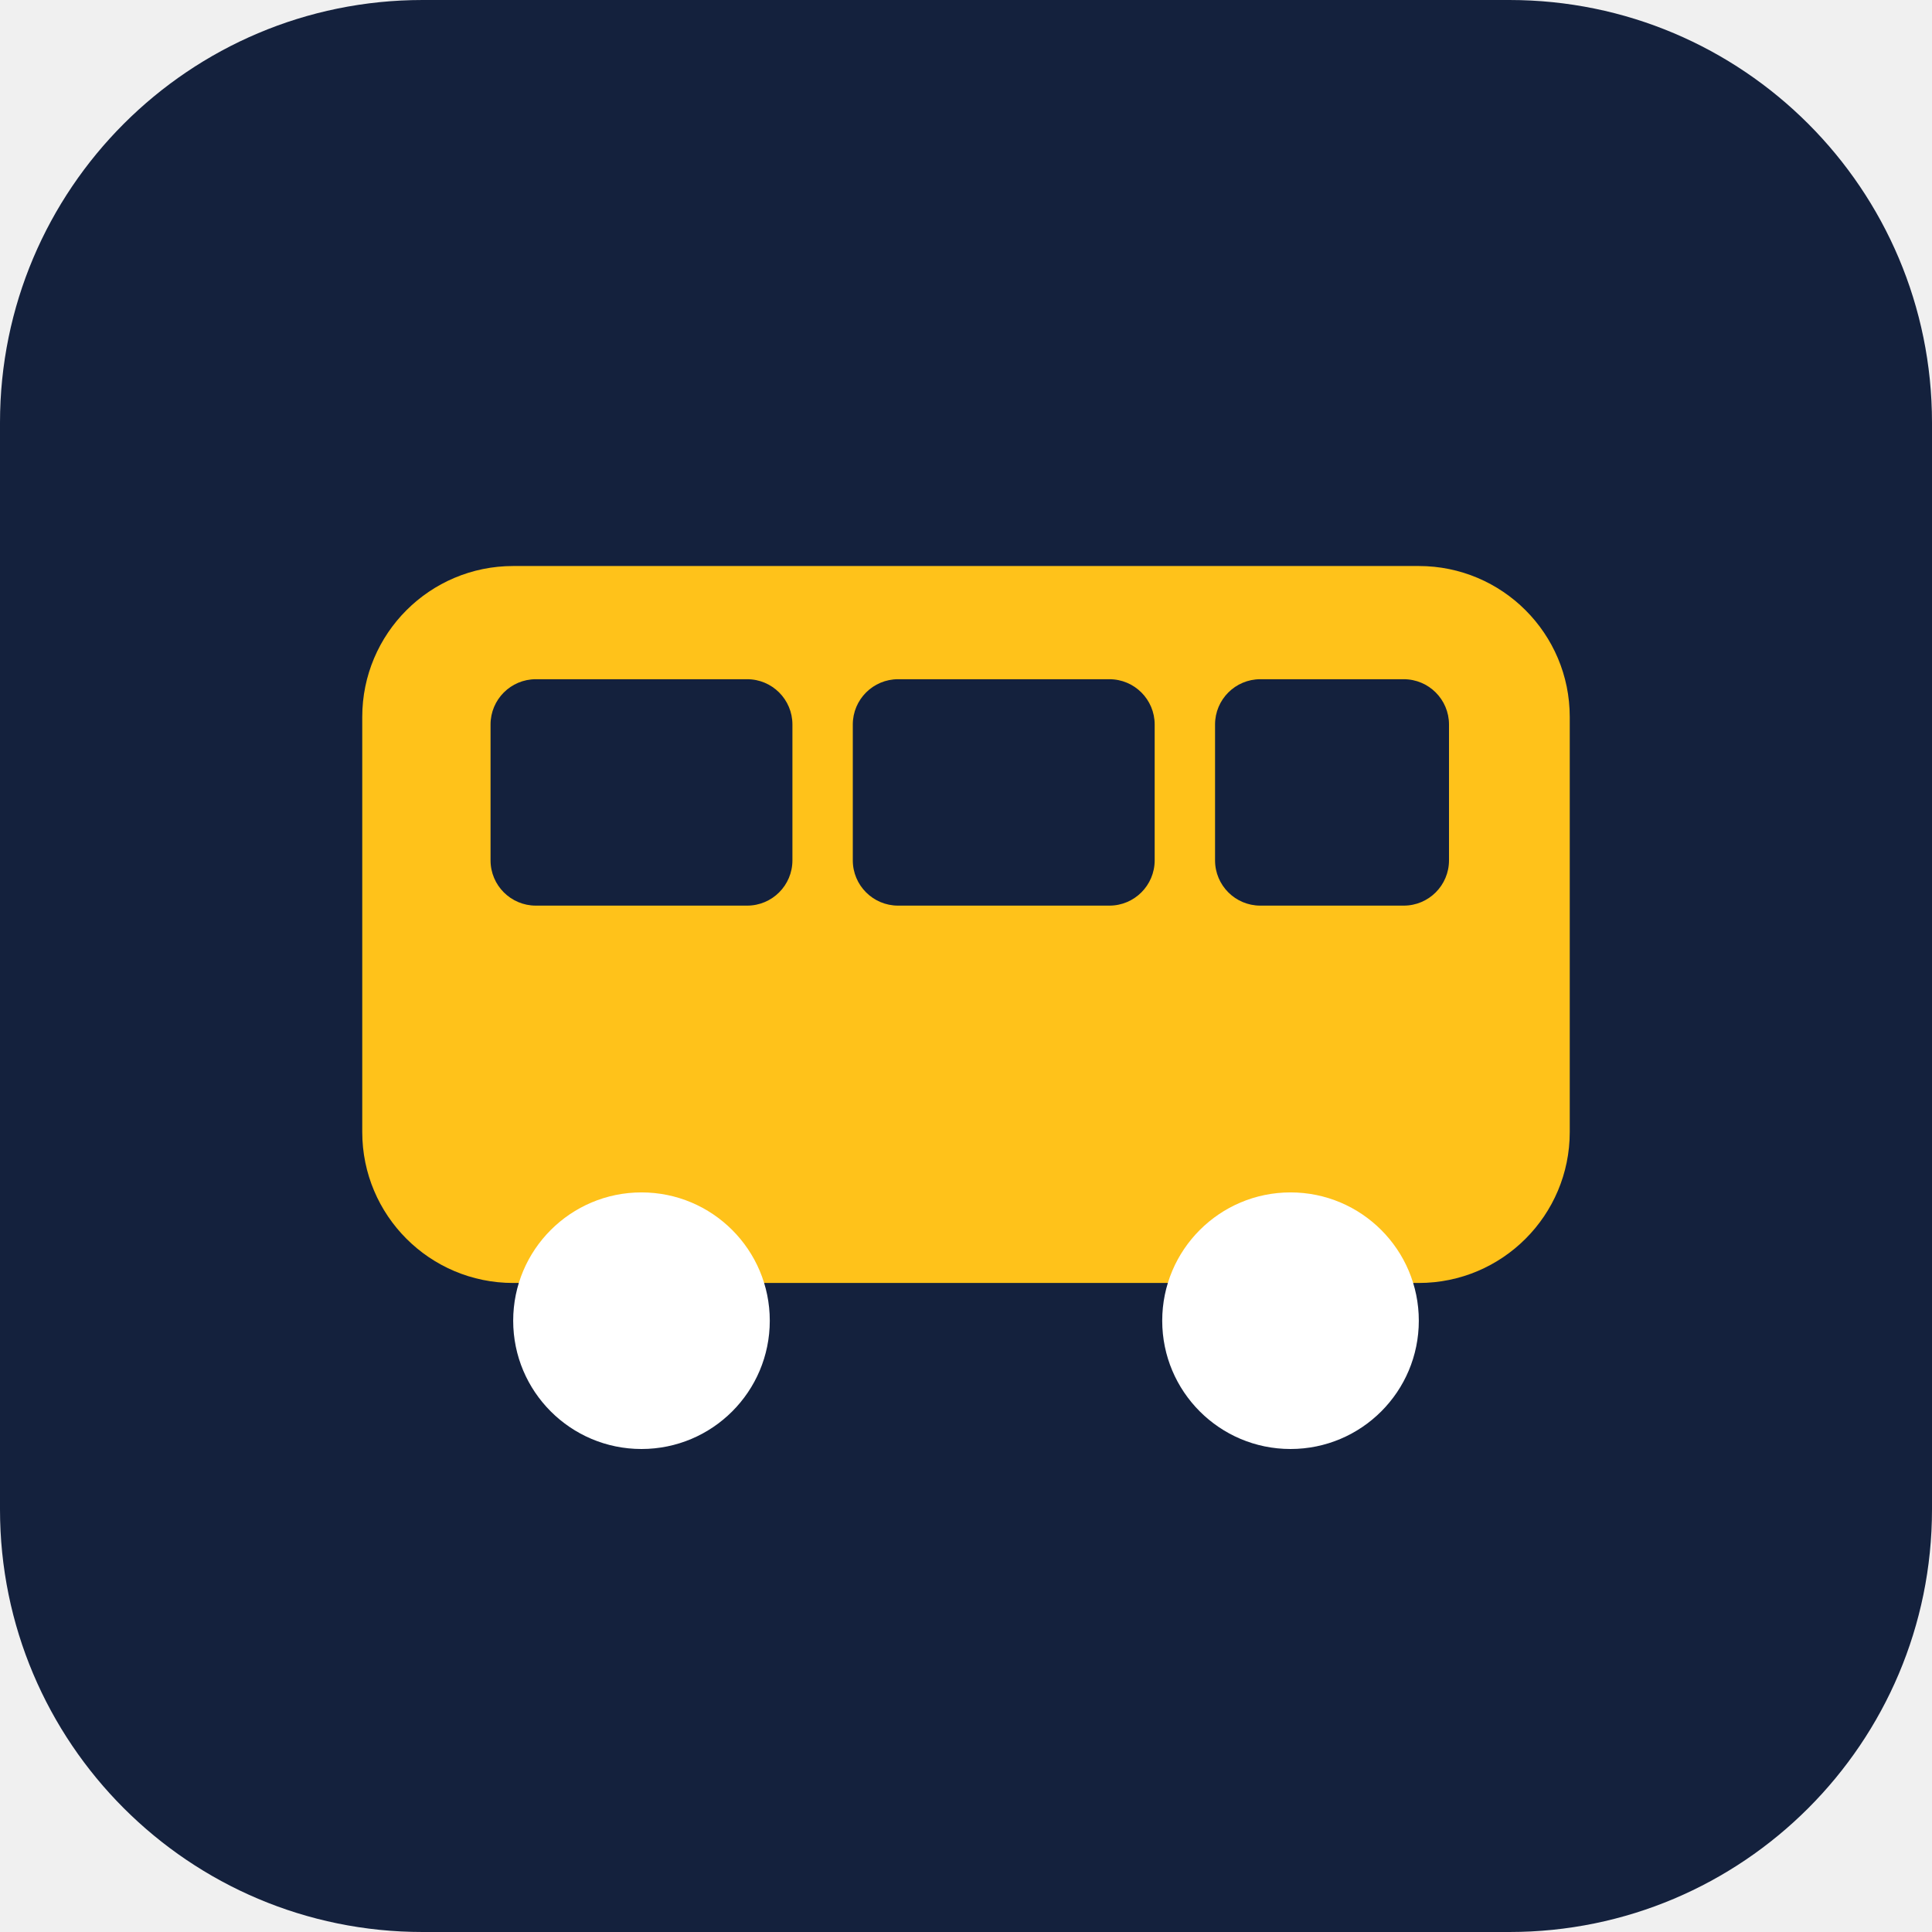
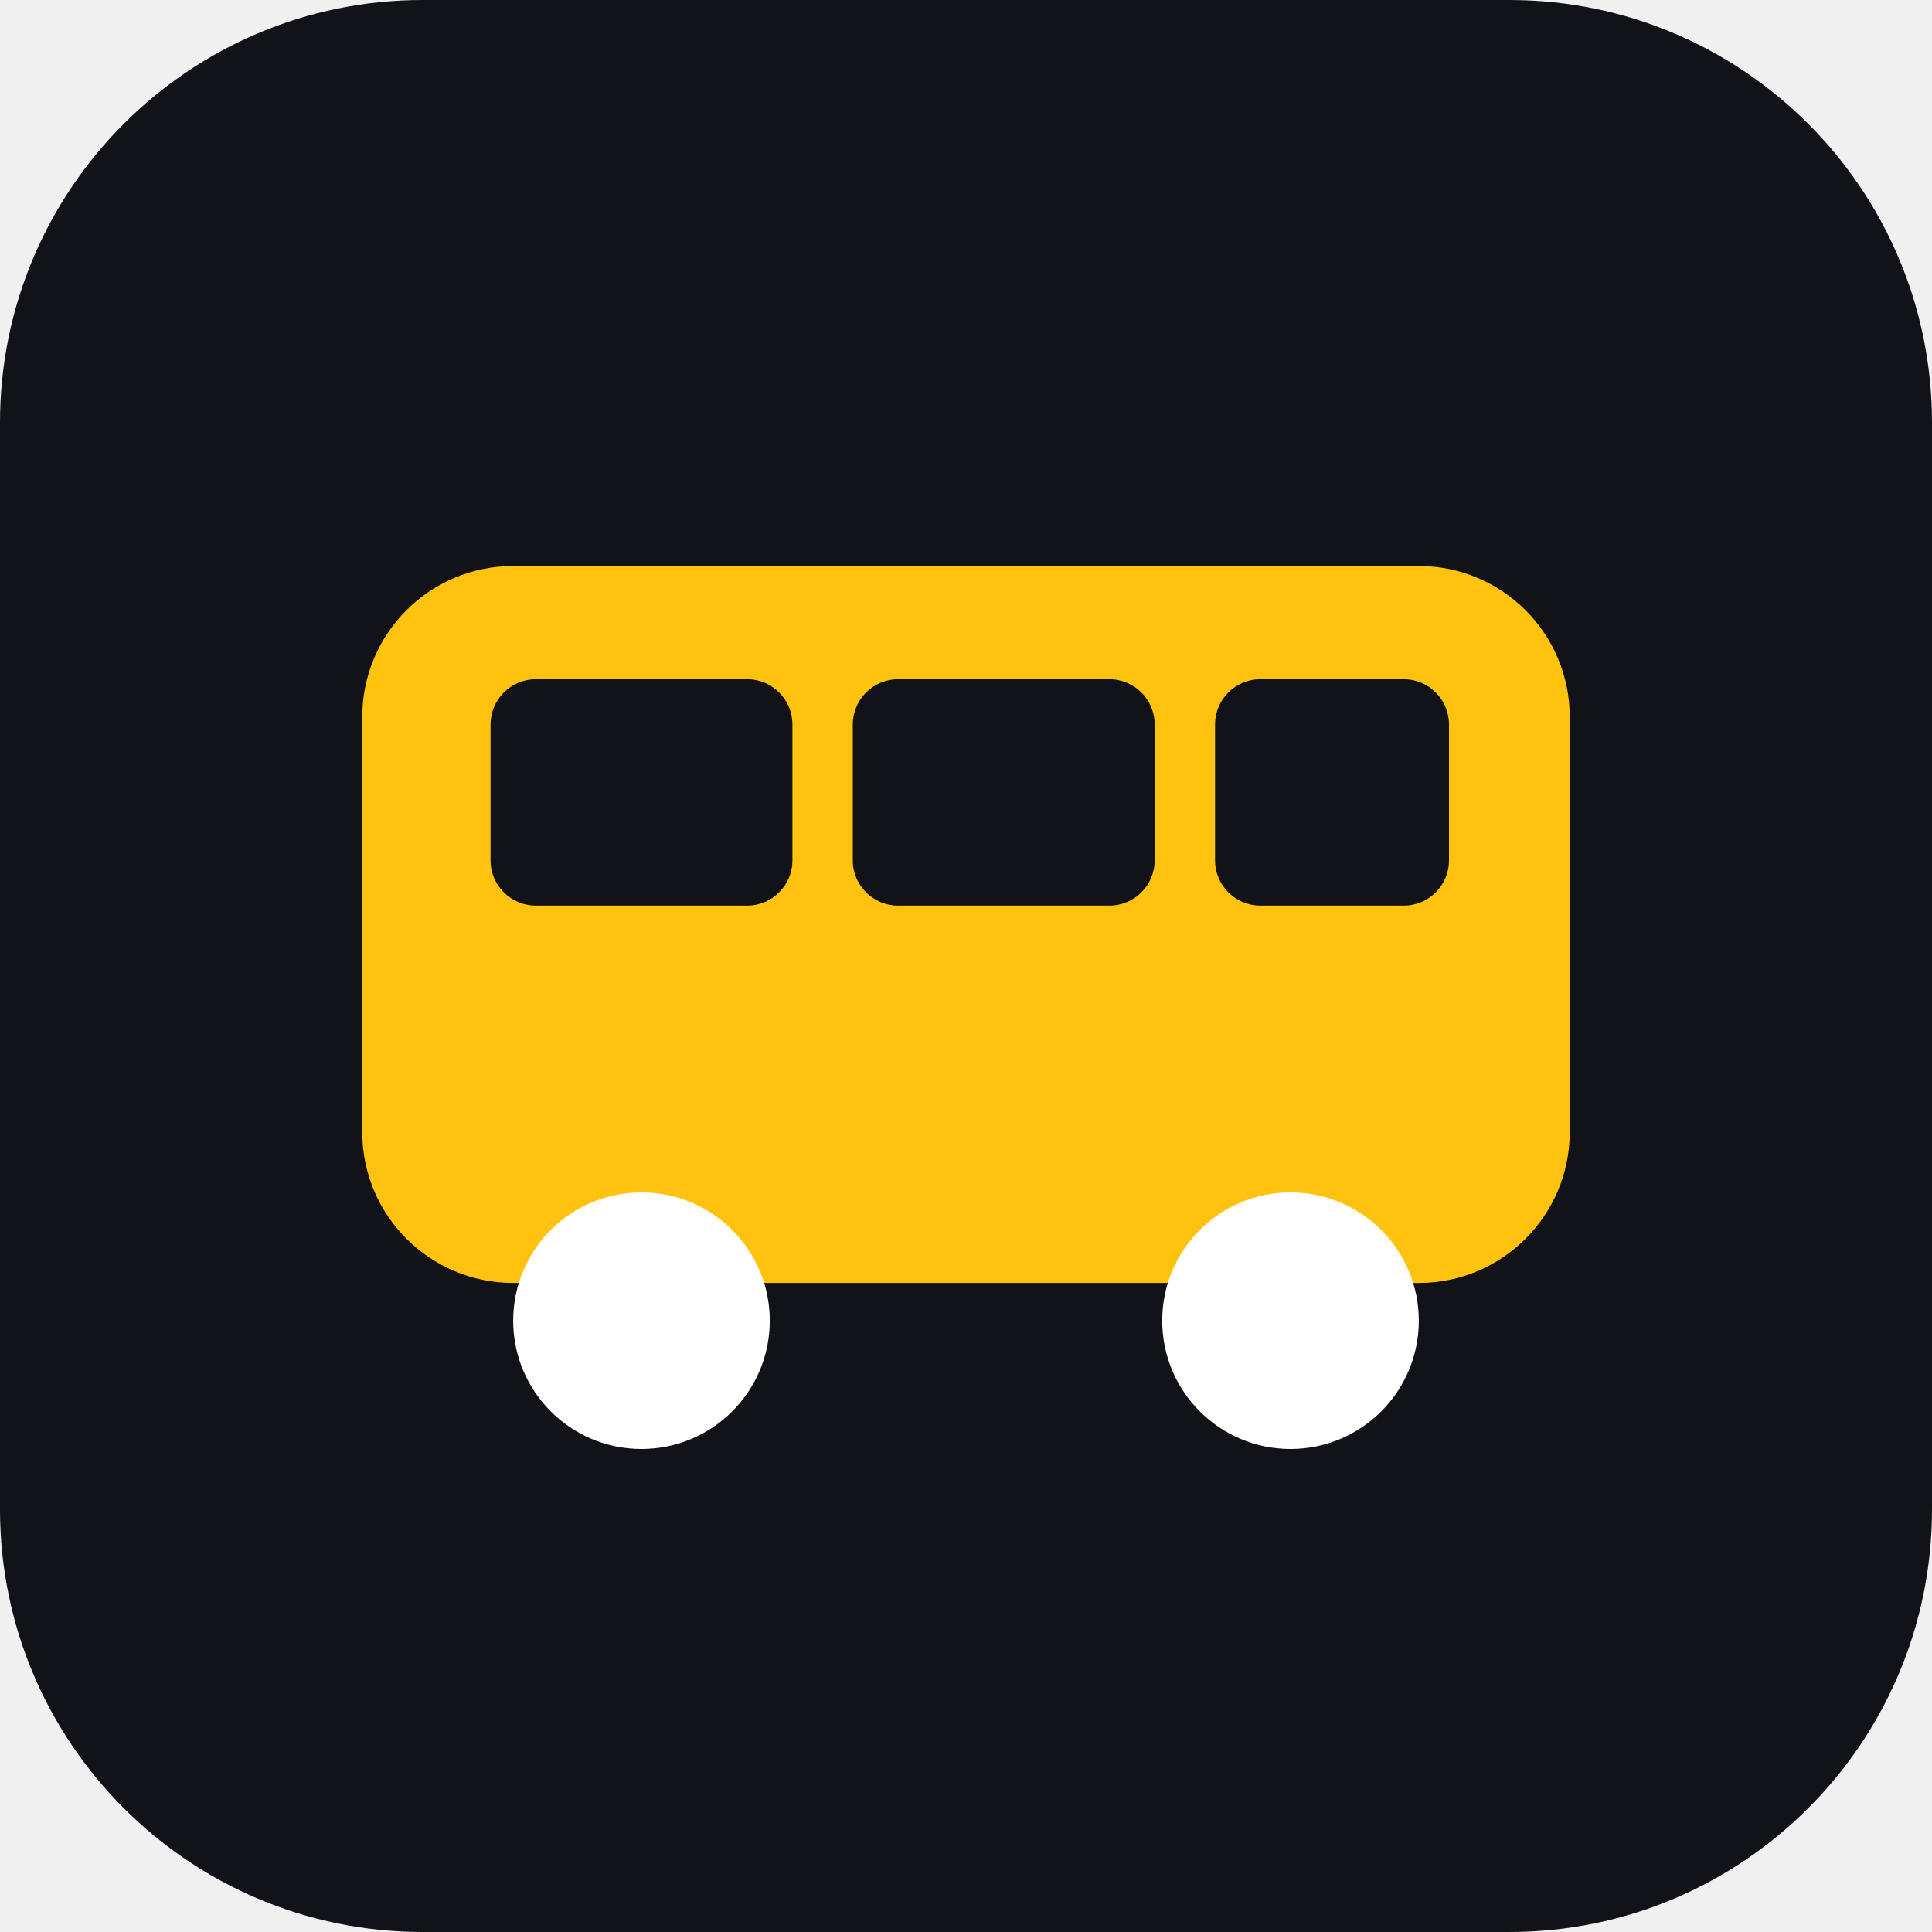
<svg xmlns="http://www.w3.org/2000/svg" viewBox="0 0 512 512">
-   <rect width="512" height="512" rx="112" fill="#14213D" />
-   <rect x="96" y="150" width="320" height="190" rx="40" fill="#FFC21A" />
-   <rect x="130" y="180" width="80" height="60" rx="12" fill="#14213D" />
-   <rect x="226" y="180" width="80" height="60" rx="12" fill="#14213D" />
-   <rect x="322" y="180" width="62" height="60" rx="12" fill="#14213D" />
+   <rect width="512" height="512" rx="112" fill="#111318" />
+   <rect x="96" y="150" width="320" height="190" rx="40" fill="#FFC20E" />
+   <rect x="130" y="180" width="80" height="60" rx="12" fill="#111318" />
+   <rect x="226" y="180" width="80" height="60" rx="12" fill="#111318" />
+   <rect x="322" y="180" width="62" height="60" rx="12" fill="#111318" />
  <circle cx="170" cy="350" r="34" fill="#fff" />
  <circle cx="342" cy="350" r="34" fill="#fff" />
</svg>
